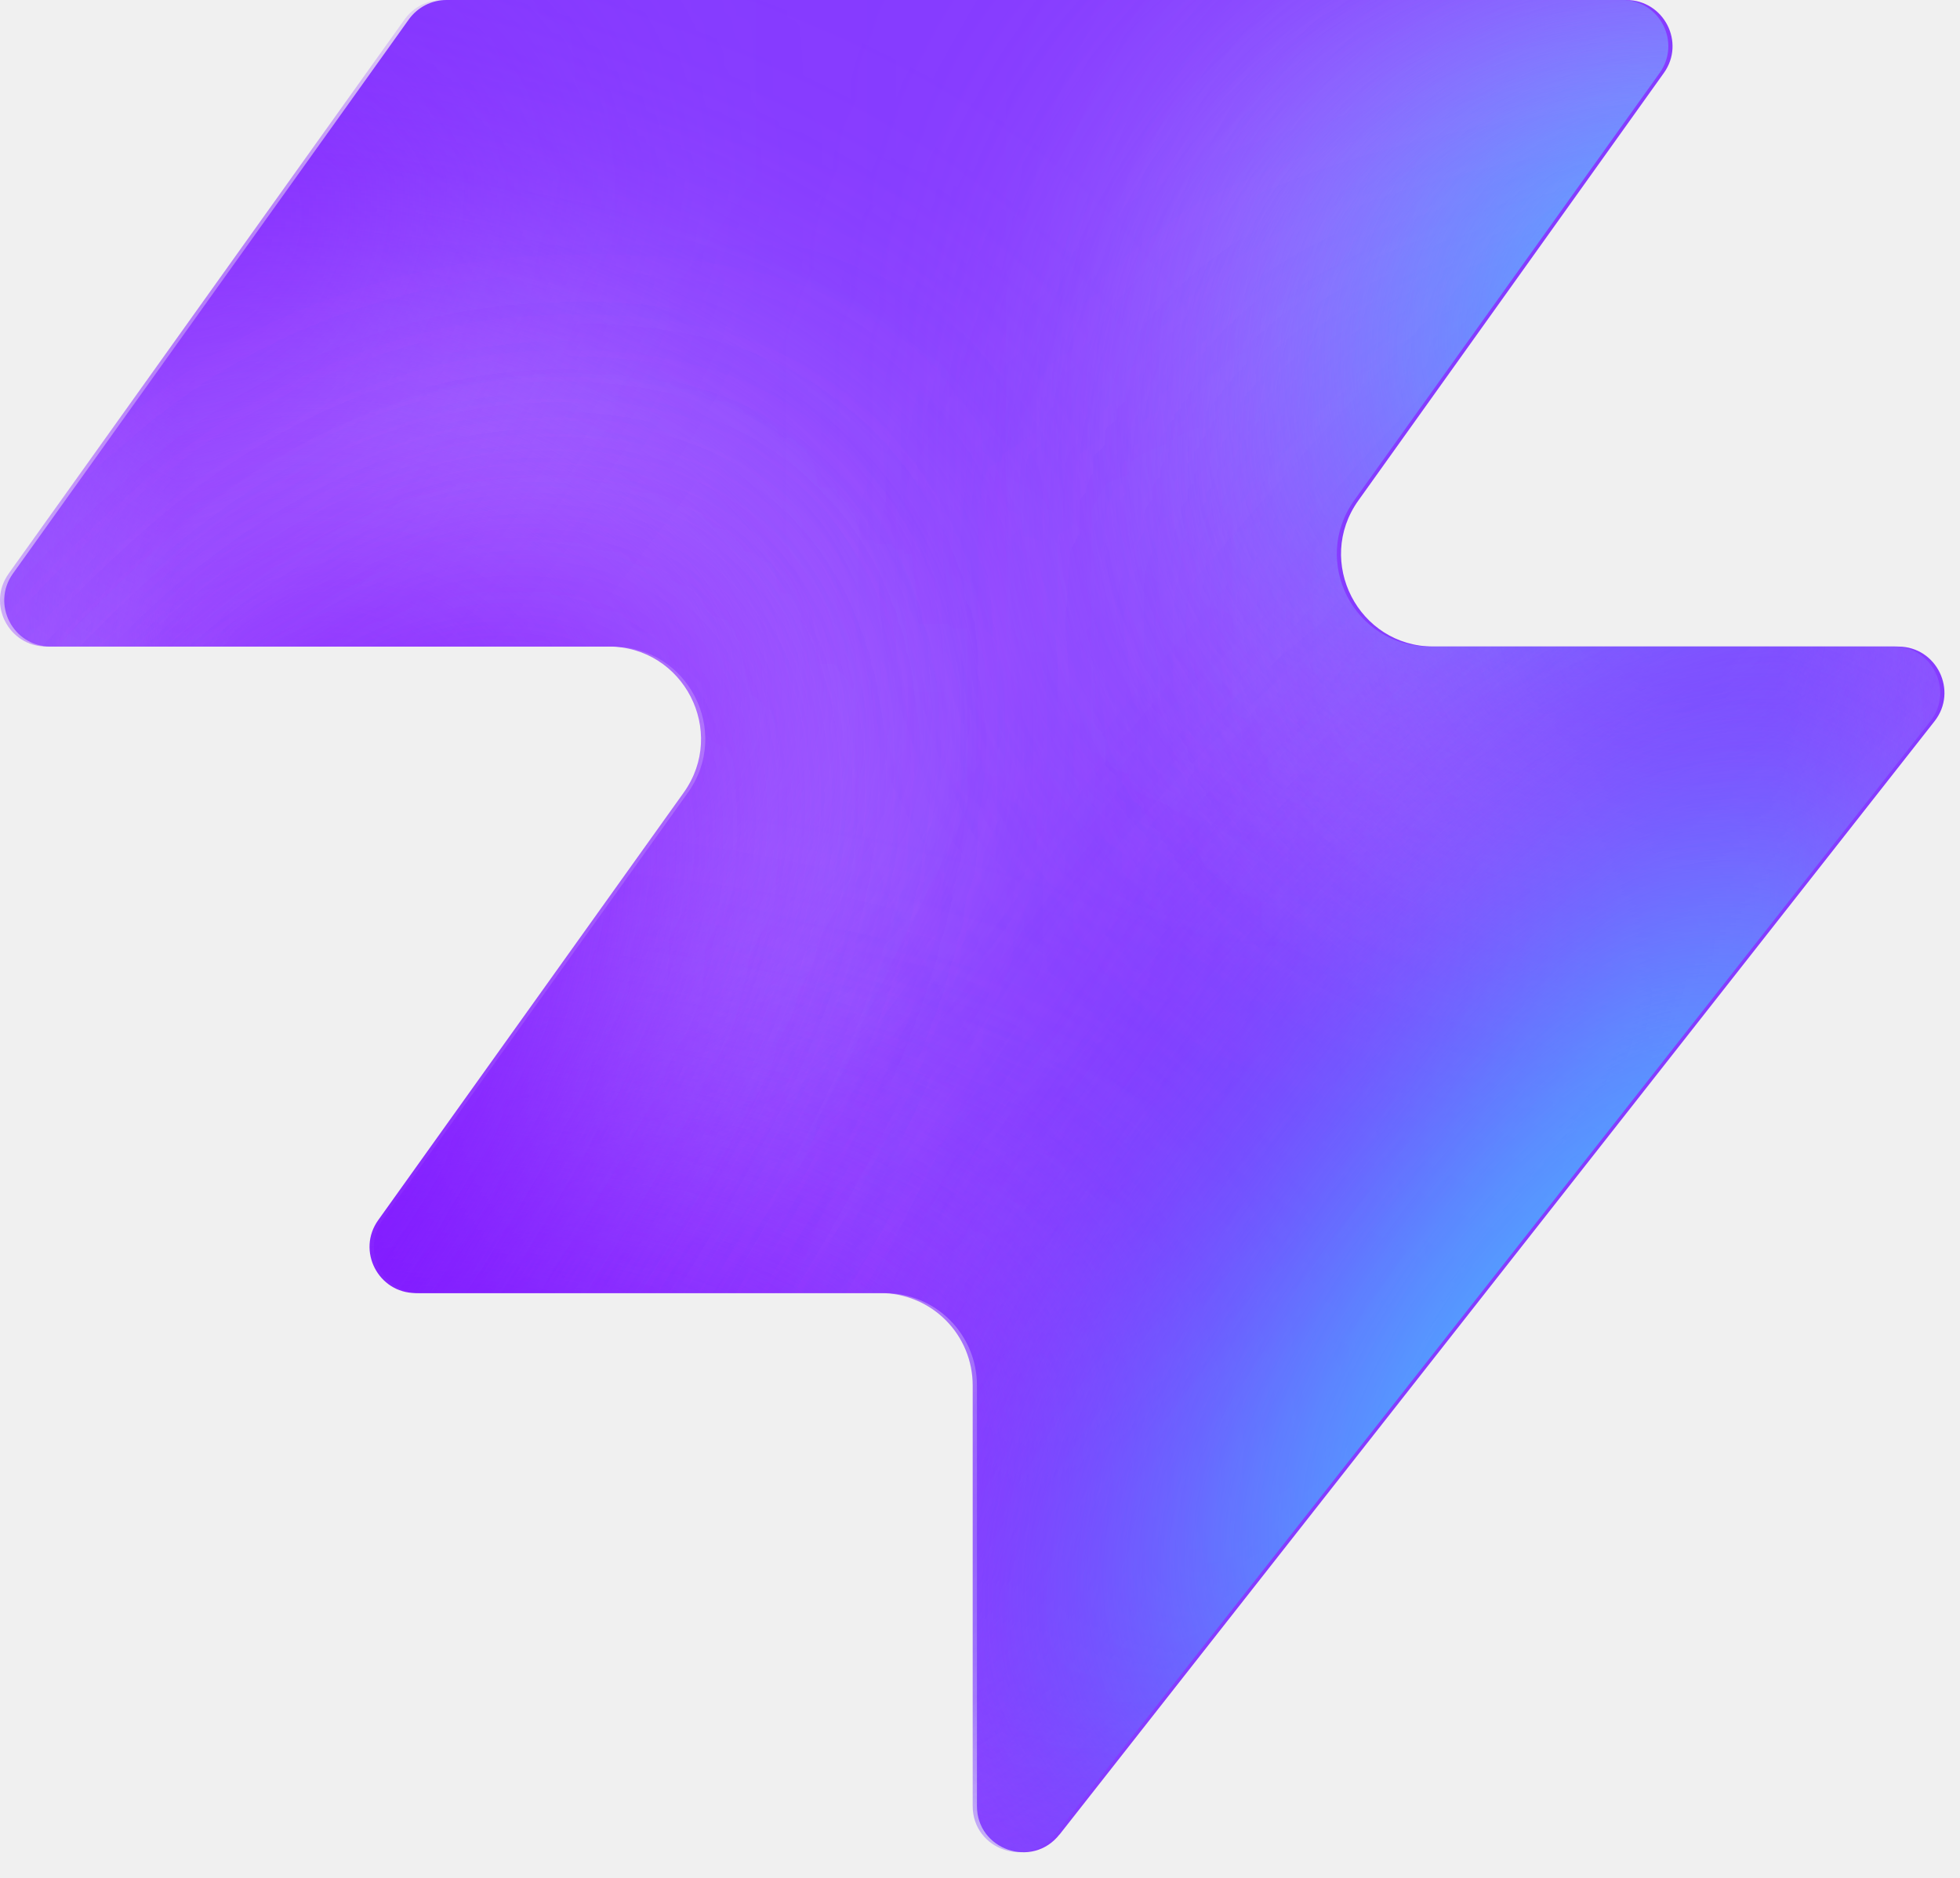
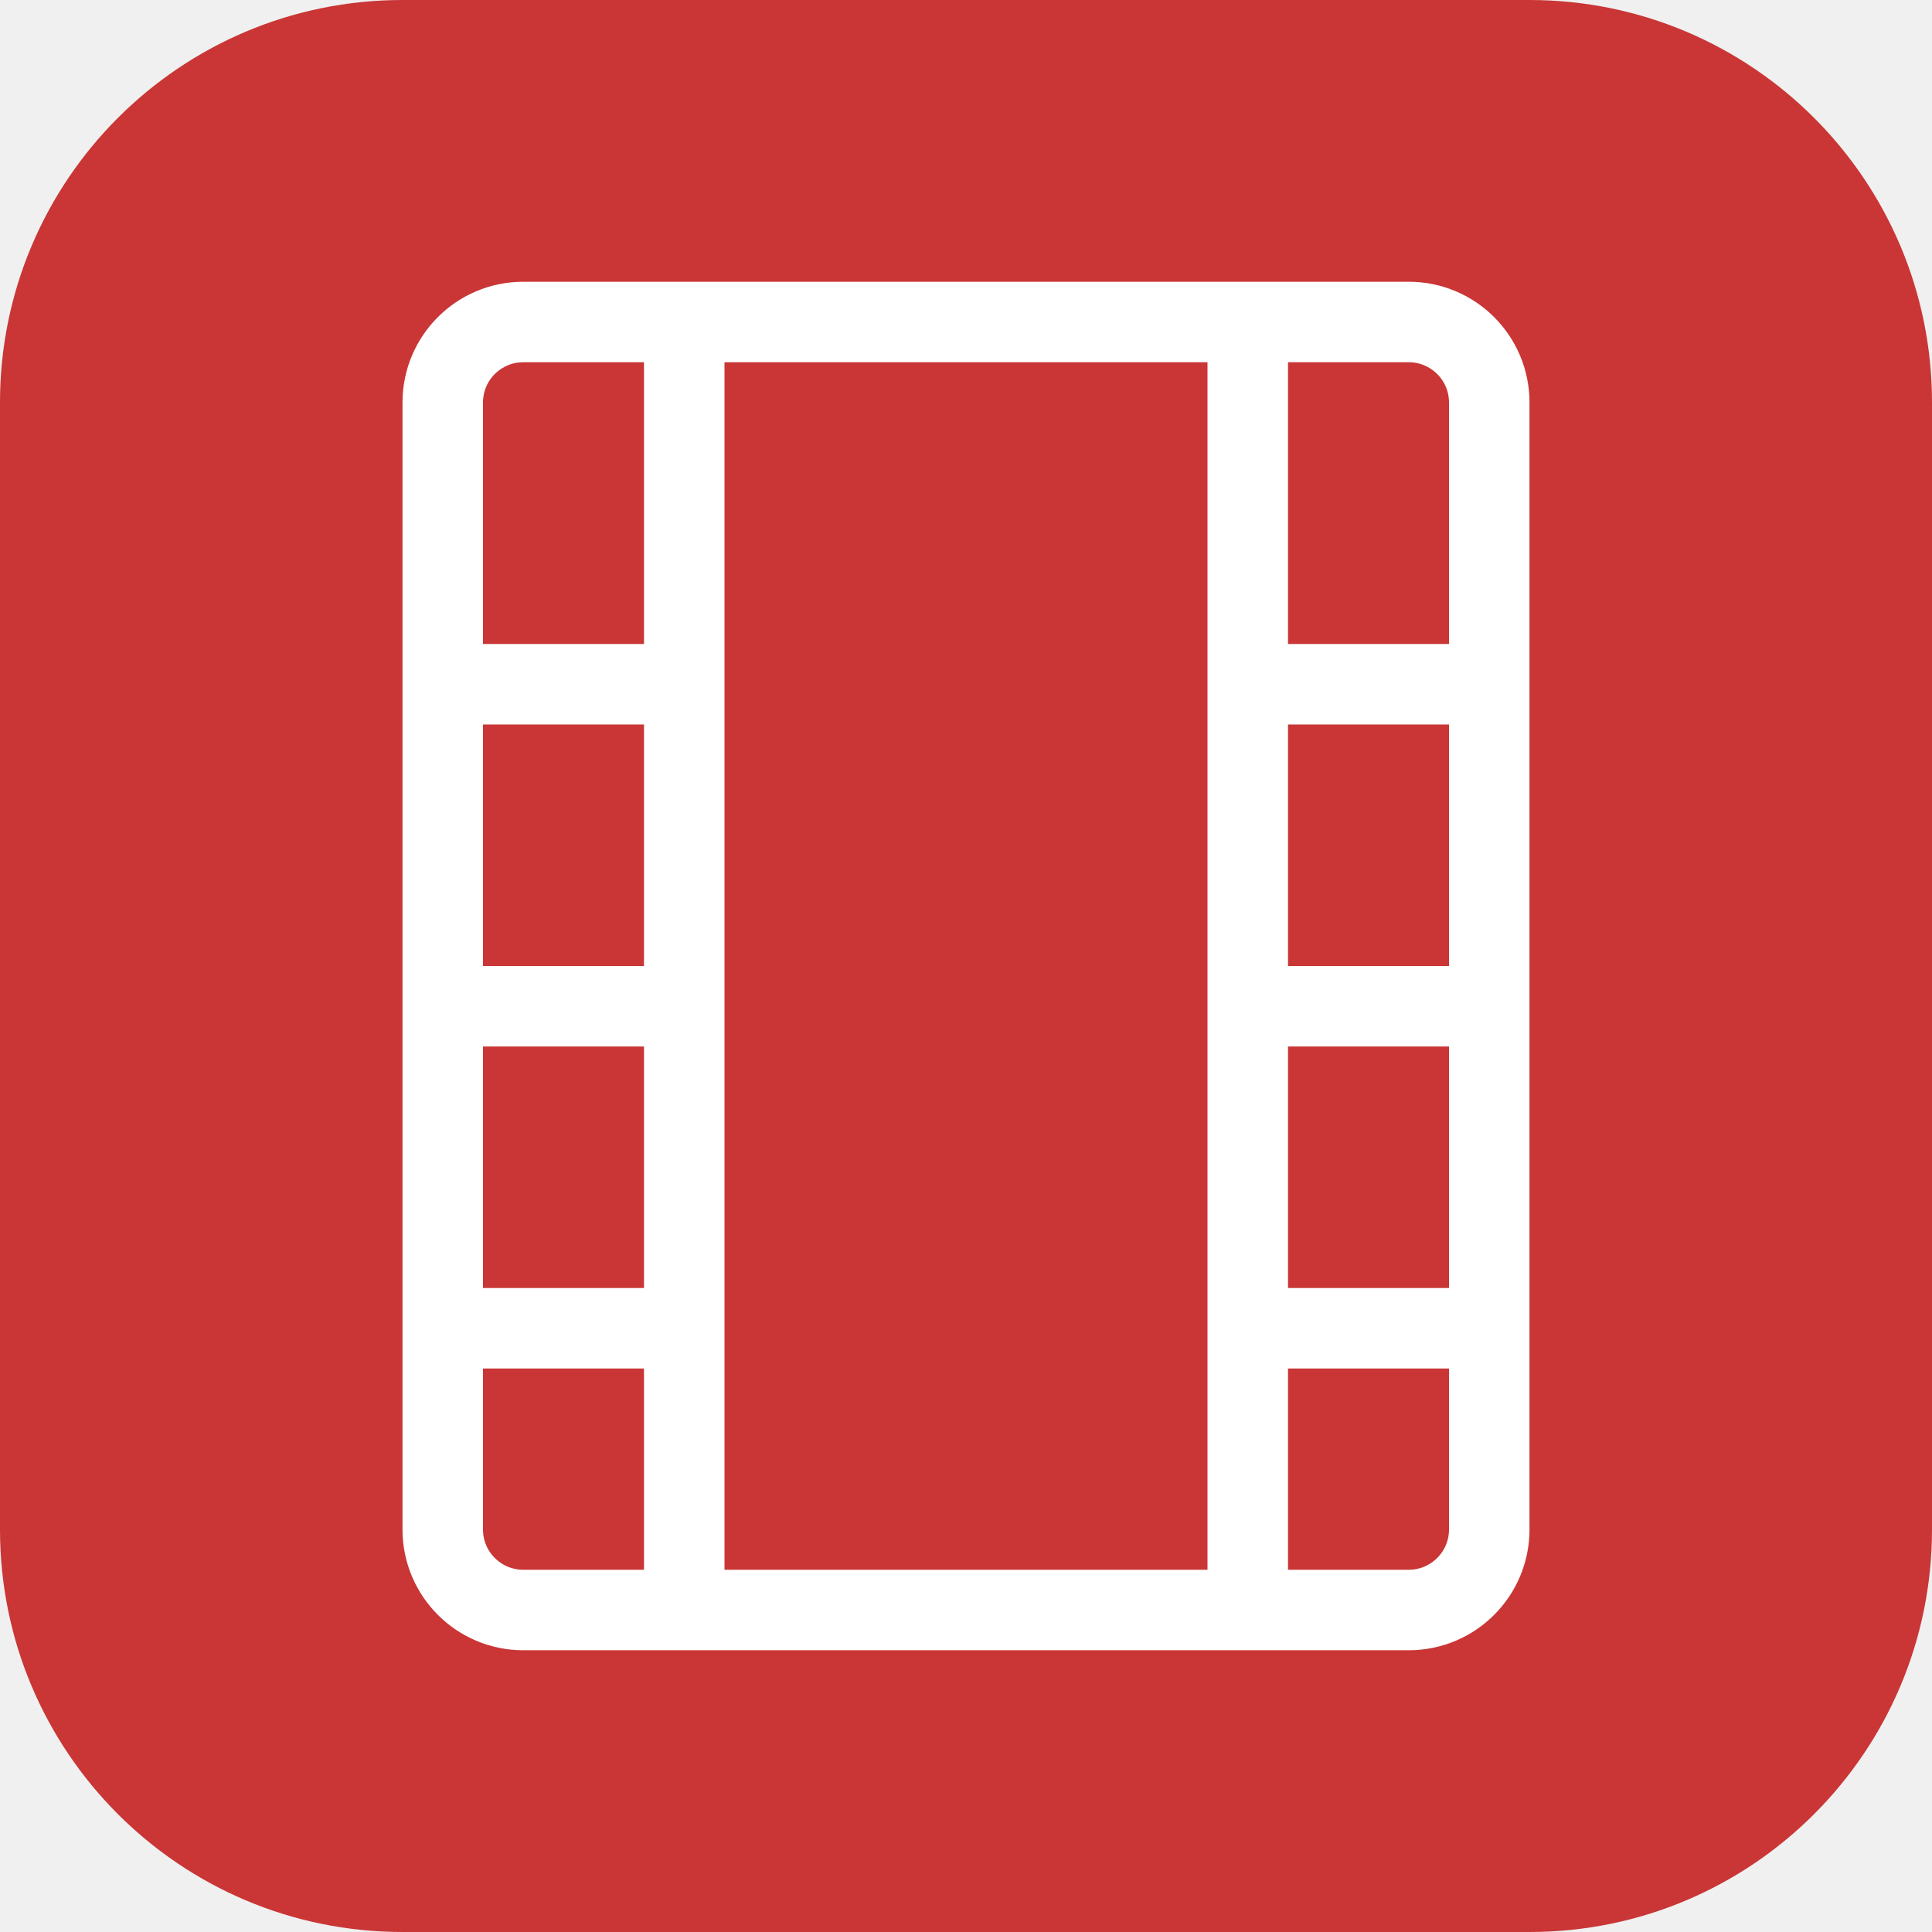
- <svg xmlns="http://www.w3.org/2000/svg" width="48" height="46" fill="none" viewBox="0 0 48 46">
-   <path fill="#863bff" d="M25.946 44.938c-.664.845-2.021.375-2.021-.698V33.937a2.26 2.26 0 0 0-2.262-2.262H10.287c-.92 0-1.456-1.04-.92-1.788l7.48-10.471c1.07-1.497 0-3.578-1.842-3.578H1.237c-.92 0-1.456-1.04-.92-1.788L10.013.474c.214-.297.556-.474.92-.474h28.894c.92 0 1.456 1.04.92 1.788l-7.48 10.471c-1.07 1.498 0 3.579 1.842 3.579h11.377c.943 0 1.473 1.088.89 1.83L25.947 44.94z" style="fill:#863bff;fill:color(display-p3 .525 .23 1);fill-opacity:1" />
-   <mask id="a" width="48" height="46" x="0" y="0" maskUnits="userSpaceOnUse" style="mask-type:alpha">
-     <path fill="#000" d="M25.842 44.938c-.664.844-2.021.375-2.021-.698V33.937a2.26 2.26 0 0 0-2.262-2.262H10.183c-.92 0-1.456-1.04-.92-1.788l7.48-10.471c1.07-1.498 0-3.579-1.842-3.579H1.133c-.92 0-1.456-1.04-.92-1.787L9.91.473c.214-.297.556-.474.92-.474h28.894c.92 0 1.456 1.04.92 1.788l-7.48 10.471c-1.07 1.498 0 3.578 1.842 3.578h11.377c.943 0 1.473 1.088.89 1.832L25.843 44.94z" style="fill:#000;fill-opacity:1" />
-   </mask>
-   <g mask="url(#a)">
-     <g filter="url(#b)">
-       <ellipse cx="5.508" cy="14.704" fill="#ede6ff" rx="5.508" ry="14.704" style="fill:#ede6ff;fill:color(display-p3 .927 .903 1);fill-opacity:1" transform="matrix(.00324 1 1 -.00324 -4.47 31.516)" />
-     </g>
-     <g filter="url(#c)">
-       <ellipse cx="10.399" cy="29.851" fill="#ede6ff" rx="10.399" ry="29.851" style="fill:#ede6ff;fill:color(display-p3 .927 .903 1);fill-opacity:1" transform="matrix(.00324 1 1 -.00324 -39.328 7.883)" />
-     </g>
-     <g filter="url(#d)">
-       <ellipse cx="5.508" cy="30.487" fill="#7e14ff" rx="5.508" ry="30.487" style="fill:#7e14ff;fill:color(display-p3 .492 .077 1);fill-opacity:1" transform="rotate(89.814 -25.913 -14.639)scale(1 -1)" />
-     </g>
-     <g filter="url(#e)">
-       <ellipse cx="5.508" cy="30.599" fill="#7e14ff" rx="5.508" ry="30.599" style="fill:#7e14ff;fill:color(display-p3 .492 .077 1);fill-opacity:1" transform="rotate(89.814 -32.644 -3.334)scale(1 -1)" />
-     </g>
-     <g filter="url(#f)">
-       <ellipse cx="5.508" cy="30.599" fill="#7e14ff" rx="5.508" ry="30.599" style="fill:#7e14ff;fill:color(display-p3 .492 .077 1);fill-opacity:1" transform="matrix(.00324 1 1 -.00324 -34.34 30.47)" />
-     </g>
-     <g filter="url(#g)">
-       <ellipse cx="14.072" cy="22.078" fill="#ede6ff" rx="14.072" ry="22.078" style="fill:#ede6ff;fill:color(display-p3 .927 .903 1);fill-opacity:1" transform="rotate(93.35 24.506 48.493)scale(-1 1)" />
-     </g>
-     <g filter="url(#h)">
-       <ellipse cx="3.47" cy="21.501" fill="#7e14ff" rx="3.47" ry="21.501" style="fill:#7e14ff;fill:color(display-p3 .492 .077 1);fill-opacity:1" transform="rotate(89.009 28.708 47.59)scale(-1 1)" />
-     </g>
-     <g filter="url(#i)">
-       <ellipse cx="3.47" cy="21.501" fill="#7e14ff" rx="3.47" ry="21.501" style="fill:#7e14ff;fill:color(display-p3 .492 .077 1);fill-opacity:1" transform="rotate(89.009 28.708 47.59)scale(-1 1)" />
-     </g>
-     <g filter="url(#j)">
-       <ellipse cx=".387" cy="8.972" fill="#7e14ff" rx="4.407" ry="29.108" style="fill:#7e14ff;fill:color(display-p3 .492 .077 1);fill-opacity:1" transform="rotate(39.51 .387 8.972)" />
-     </g>
-     <g filter="url(#k)">
-       <ellipse cx="47.523" cy="-6.092" fill="#7e14ff" rx="4.407" ry="29.108" style="fill:#7e14ff;fill:color(display-p3 .492 .077 1);fill-opacity:1" transform="rotate(37.892 47.523 -6.092)" />
-     </g>
-     <g filter="url(#l)">
-       <ellipse cx="41.412" cy="6.333" fill="#47bfff" rx="5.971" ry="9.665" style="fill:#47bfff;fill:color(display-p3 .28 .748 1);fill-opacity:1" transform="rotate(37.892 41.412 6.333)" />
-     </g>
-     <g filter="url(#m)">
-       <ellipse cx="-1.879" cy="38.332" fill="#7e14ff" rx="4.407" ry="29.108" style="fill:#7e14ff;fill:color(display-p3 .492 .077 1);fill-opacity:1" transform="rotate(37.892 -1.88 38.332)" />
-     </g>
-     <g filter="url(#n)">
-       <ellipse cx="-1.879" cy="38.332" fill="#7e14ff" rx="4.407" ry="29.108" style="fill:#7e14ff;fill:color(display-p3 .492 .077 1);fill-opacity:1" transform="rotate(37.892 -1.88 38.332)" />
-     </g>
-     <g filter="url(#o)">
-       <ellipse cx="35.651" cy="29.907" fill="#7e14ff" rx="4.407" ry="29.108" style="fill:#7e14ff;fill:color(display-p3 .492 .077 1);fill-opacity:1" transform="rotate(37.892 35.651 29.907)" />
-     </g>
-     <g filter="url(#p)">
-       <ellipse cx="38.418" cy="32.4" fill="#47bfff" rx="5.971" ry="15.297" style="fill:#47bfff;fill:color(display-p3 .28 .748 1);fill-opacity:1" transform="rotate(37.892 38.418 32.4)" />
-     </g>
-   </g>
-   <defs>
-     <filter id="b" width="60.045" height="41.654" x="-19.77" y="16.149" color-interpolation-filters="sRGB" filterUnits="userSpaceOnUse">
-       <feFlood flood-opacity="0" result="BackgroundImageFix" />
-       <feBlend in="SourceGraphic" in2="BackgroundImageFix" result="shape" />
-       <feGaussianBlur result="effect1_foregroundBlur_2002_17158" stdDeviation="7.659" />
-     </filter>
-     <filter id="c" width="90.34" height="51.437" x="-54.613" y="-7.533" color-interpolation-filters="sRGB" filterUnits="userSpaceOnUse">
-       <feFlood flood-opacity="0" result="BackgroundImageFix" />
-       <feBlend in="SourceGraphic" in2="BackgroundImageFix" result="shape" />
-       <feGaussianBlur result="effect1_foregroundBlur_2002_17158" stdDeviation="7.659" />
-     </filter>
-     <filter id="d" width="79.355" height="29.4" x="-49.64" y="2.03" color-interpolation-filters="sRGB" filterUnits="userSpaceOnUse">
-       <feFlood flood-opacity="0" result="BackgroundImageFix" />
-       <feBlend in="SourceGraphic" in2="BackgroundImageFix" result="shape" />
-       <feGaussianBlur result="effect1_foregroundBlur_2002_17158" stdDeviation="4.596" />
-     </filter>
-     <filter id="e" width="79.579" height="29.4" x="-45.045" y="20.029" color-interpolation-filters="sRGB" filterUnits="userSpaceOnUse">
-       <feFlood flood-opacity="0" result="BackgroundImageFix" />
-       <feBlend in="SourceGraphic" in2="BackgroundImageFix" result="shape" />
-       <feGaussianBlur result="effect1_foregroundBlur_2002_17158" stdDeviation="4.596" />
-     </filter>
-     <filter id="f" width="79.579" height="29.4" x="-43.513" y="21.178" color-interpolation-filters="sRGB" filterUnits="userSpaceOnUse">
-       <feFlood flood-opacity="0" result="BackgroundImageFix" />
-       <feBlend in="SourceGraphic" in2="BackgroundImageFix" result="shape" />
-       <feGaussianBlur result="effect1_foregroundBlur_2002_17158" stdDeviation="4.596" />
-     </filter>
-     <filter id="g" width="74.749" height="58.852" x="15.756" y="-17.901" color-interpolation-filters="sRGB" filterUnits="userSpaceOnUse">
-       <feFlood flood-opacity="0" result="BackgroundImageFix" />
-       <feBlend in="SourceGraphic" in2="BackgroundImageFix" result="shape" />
-       <feGaussianBlur result="effect1_foregroundBlur_2002_17158" stdDeviation="7.659" />
-     </filter>
-     <filter id="h" width="61.377" height="25.362" x="23.548" y="2.284" color-interpolation-filters="sRGB" filterUnits="userSpaceOnUse">
-       <feFlood flood-opacity="0" result="BackgroundImageFix" />
-       <feBlend in="SourceGraphic" in2="BackgroundImageFix" result="shape" />
-       <feGaussianBlur result="effect1_foregroundBlur_2002_17158" stdDeviation="4.596" />
-     </filter>
-     <filter id="i" width="61.377" height="25.362" x="23.548" y="2.284" color-interpolation-filters="sRGB" filterUnits="userSpaceOnUse">
-       <feFlood flood-opacity="0" result="BackgroundImageFix" />
-       <feBlend in="SourceGraphic" in2="BackgroundImageFix" result="shape" />
-       <feGaussianBlur result="effect1_foregroundBlur_2002_17158" stdDeviation="4.596" />
-     </filter>
-     <filter id="j" width="56.045" height="63.649" x="-27.636" y="-22.853" color-interpolation-filters="sRGB" filterUnits="userSpaceOnUse">
-       <feFlood flood-opacity="0" result="BackgroundImageFix" />
-       <feBlend in="SourceGraphic" in2="BackgroundImageFix" result="shape" />
-       <feGaussianBlur result="effect1_foregroundBlur_2002_17158" stdDeviation="4.596" />
-     </filter>
-     <filter id="k" width="54.814" height="64.646" x="20.116" y="-38.415" color-interpolation-filters="sRGB" filterUnits="userSpaceOnUse">
-       <feFlood flood-opacity="0" result="BackgroundImageFix" />
-       <feBlend in="SourceGraphic" in2="BackgroundImageFix" result="shape" />
-       <feGaussianBlur result="effect1_foregroundBlur_2002_17158" stdDeviation="4.596" />
-     </filter>
-     <filter id="l" width="33.541" height="35.313" x="24.641" y="-11.323" color-interpolation-filters="sRGB" filterUnits="userSpaceOnUse">
-       <feFlood flood-opacity="0" result="BackgroundImageFix" />
-       <feBlend in="SourceGraphic" in2="BackgroundImageFix" result="shape" />
-       <feGaussianBlur result="effect1_foregroundBlur_2002_17158" stdDeviation="4.596" />
-     </filter>
-     <filter id="m" width="54.814" height="64.646" x="-29.286" y="6.009" color-interpolation-filters="sRGB" filterUnits="userSpaceOnUse">
-       <feFlood flood-opacity="0" result="BackgroundImageFix" />
-       <feBlend in="SourceGraphic" in2="BackgroundImageFix" result="shape" />
-       <feGaussianBlur result="effect1_foregroundBlur_2002_17158" stdDeviation="4.596" />
-     </filter>
-     <filter id="n" width="54.814" height="64.646" x="-29.286" y="6.009" color-interpolation-filters="sRGB" filterUnits="userSpaceOnUse">
-       <feFlood flood-opacity="0" result="BackgroundImageFix" />
-       <feBlend in="SourceGraphic" in2="BackgroundImageFix" result="shape" />
-       <feGaussianBlur result="effect1_foregroundBlur_2002_17158" stdDeviation="4.596" />
-     </filter>
-     <filter id="o" width="54.814" height="64.646" x="8.244" y="-2.416" color-interpolation-filters="sRGB" filterUnits="userSpaceOnUse">
-       <feFlood flood-opacity="0" result="BackgroundImageFix" />
-       <feBlend in="SourceGraphic" in2="BackgroundImageFix" result="shape" />
-       <feGaussianBlur result="effect1_foregroundBlur_2002_17158" stdDeviation="4.596" />
-     </filter>
-     <filter id="p" width="39.409" height="43.623" x="18.713" y="10.588" color-interpolation-filters="sRGB" filterUnits="userSpaceOnUse">
-       <feFlood flood-opacity="0" result="BackgroundImageFix" />
-       <feBlend in="SourceGraphic" in2="BackgroundImageFix" result="shape" />
-       <feGaussianBlur result="effect1_foregroundBlur_2002_17158" stdDeviation="4.596" />
-     </filter>
-   </defs>
+ <svg xmlns="http://www.w3.org/2000/svg" viewBox="0 0 48 48">
+   <rect width="48" height="48" rx="10" fill="#c93635" />
+   <rect x="11" y="8" width="26" height="32" rx="2" fill="none" stroke="#fff" stroke-width="2" />
+   <path d="M17 8v32M31 8v32M11 17h6M11 25h6M11 33h6M31 17h6M31 25h6M31 33h6" stroke="#fff" stroke-width="2" />
</svg>
